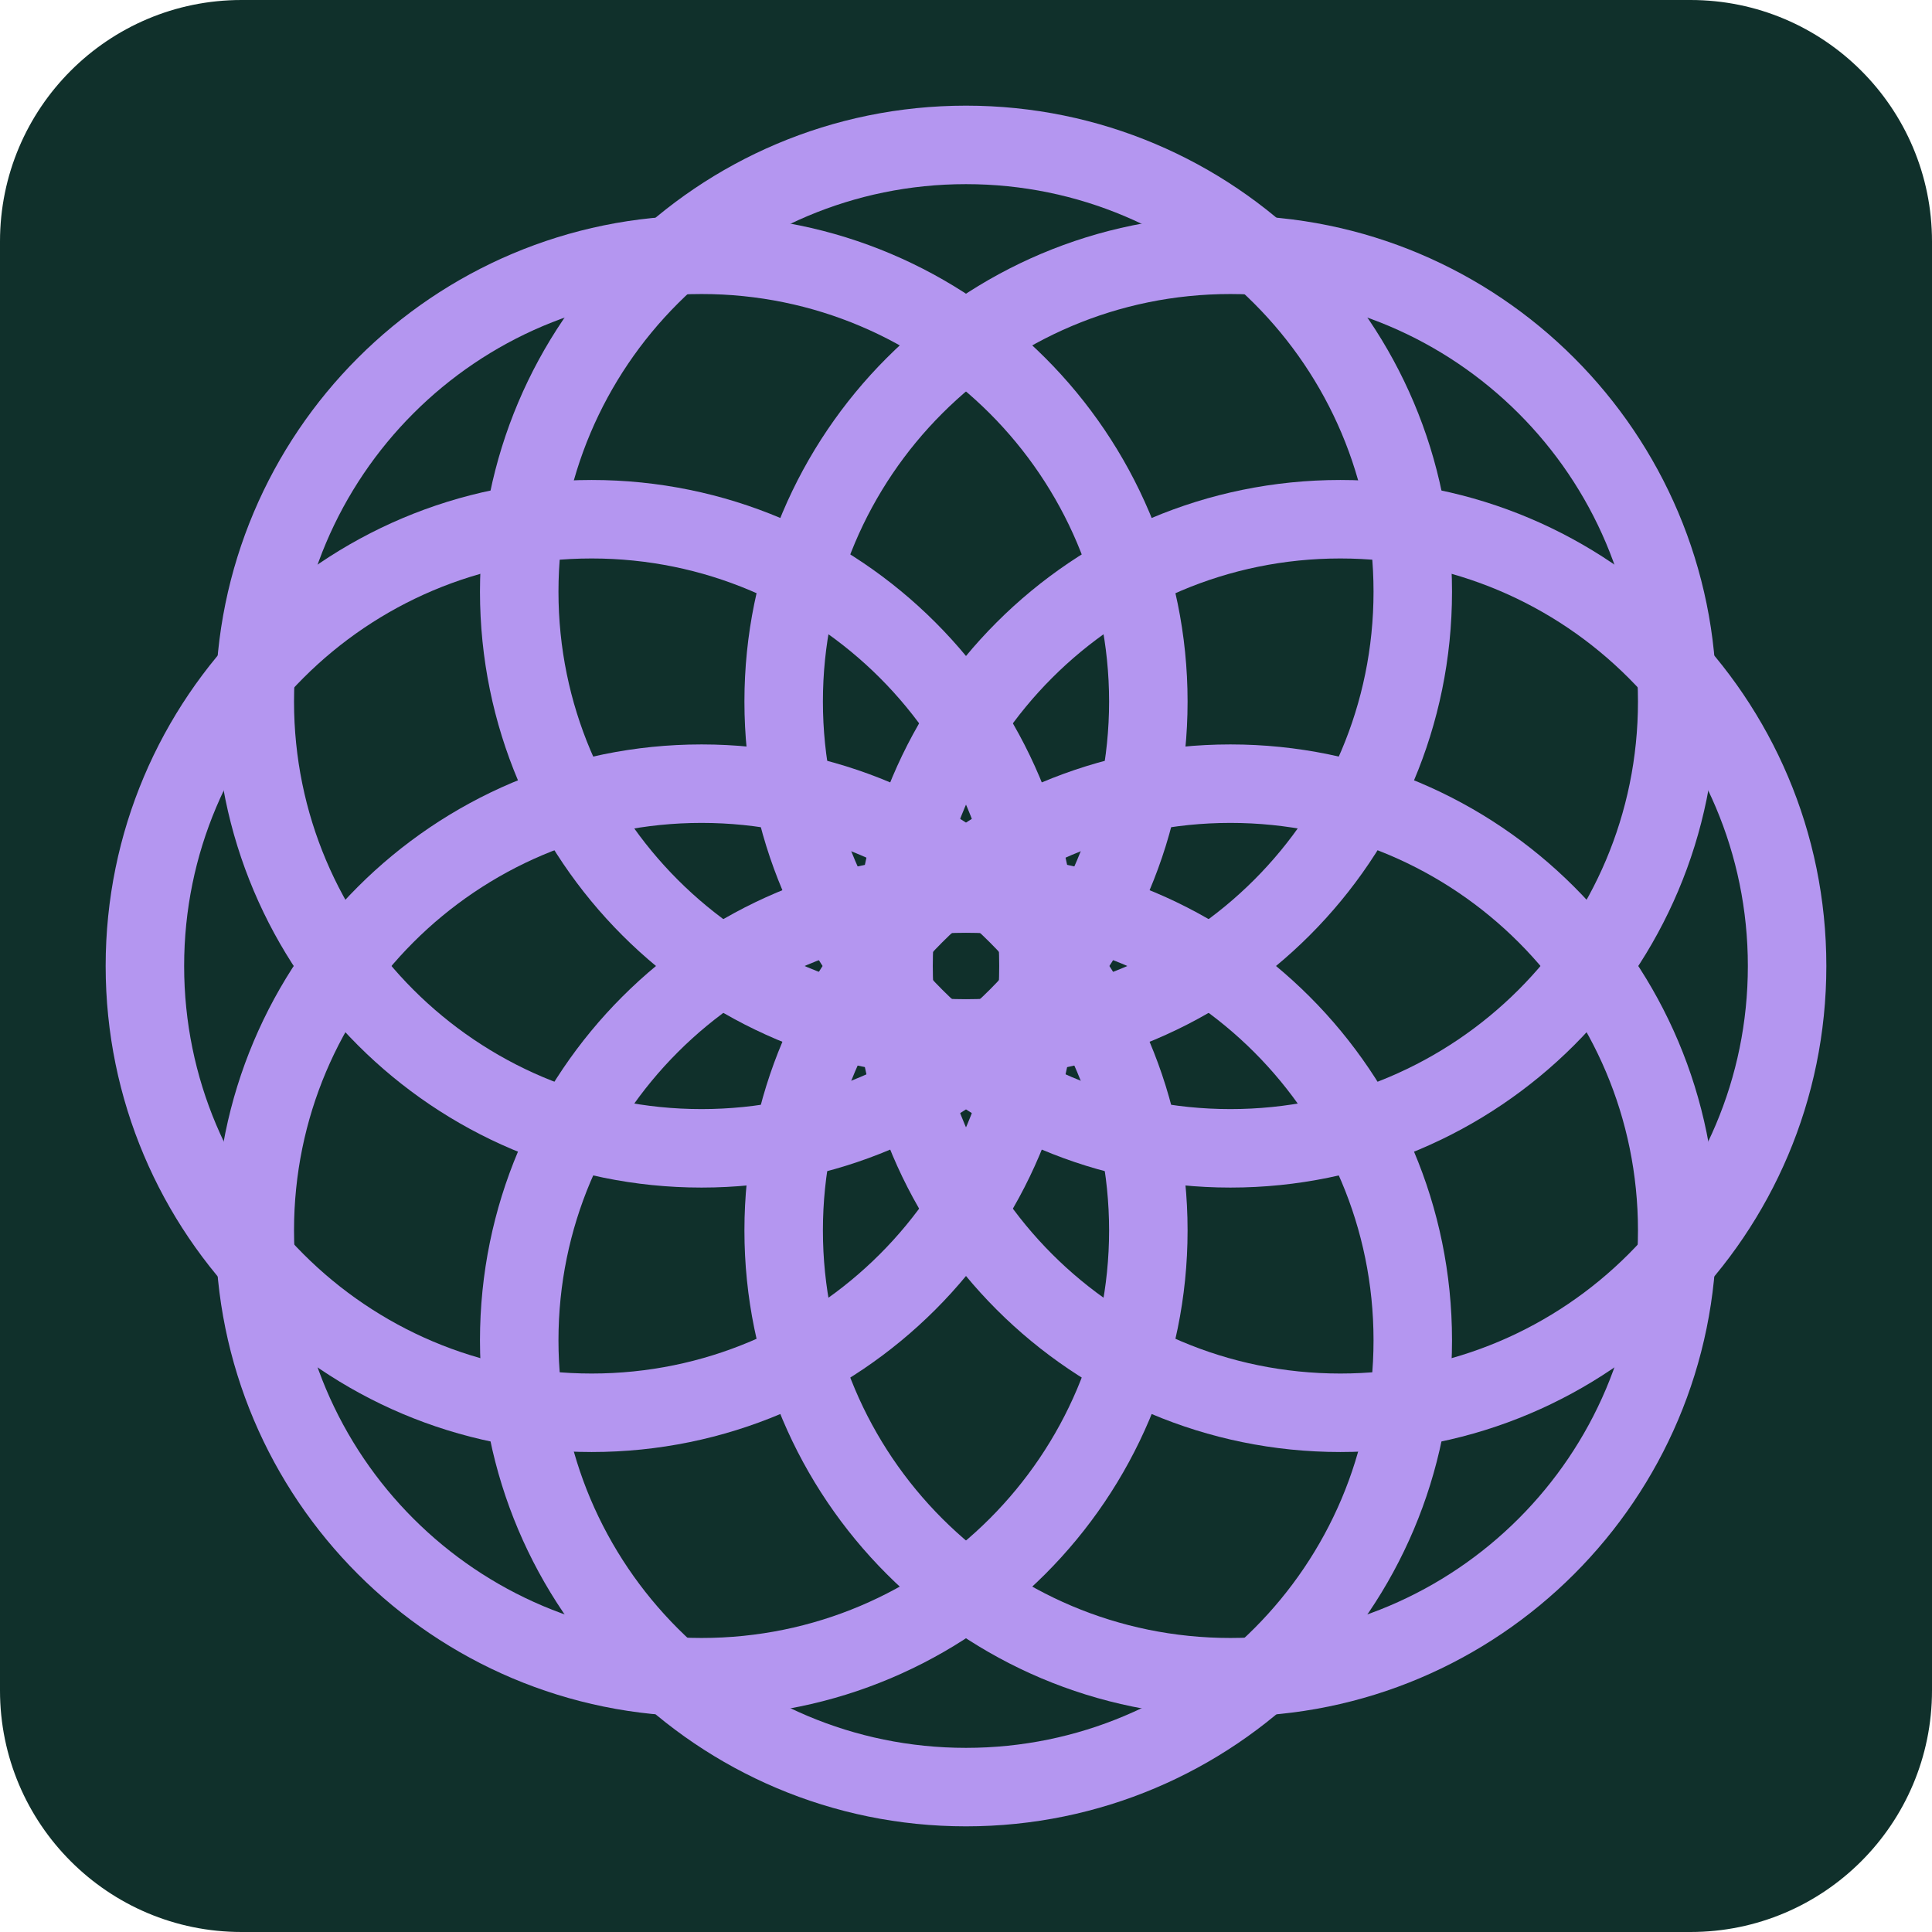
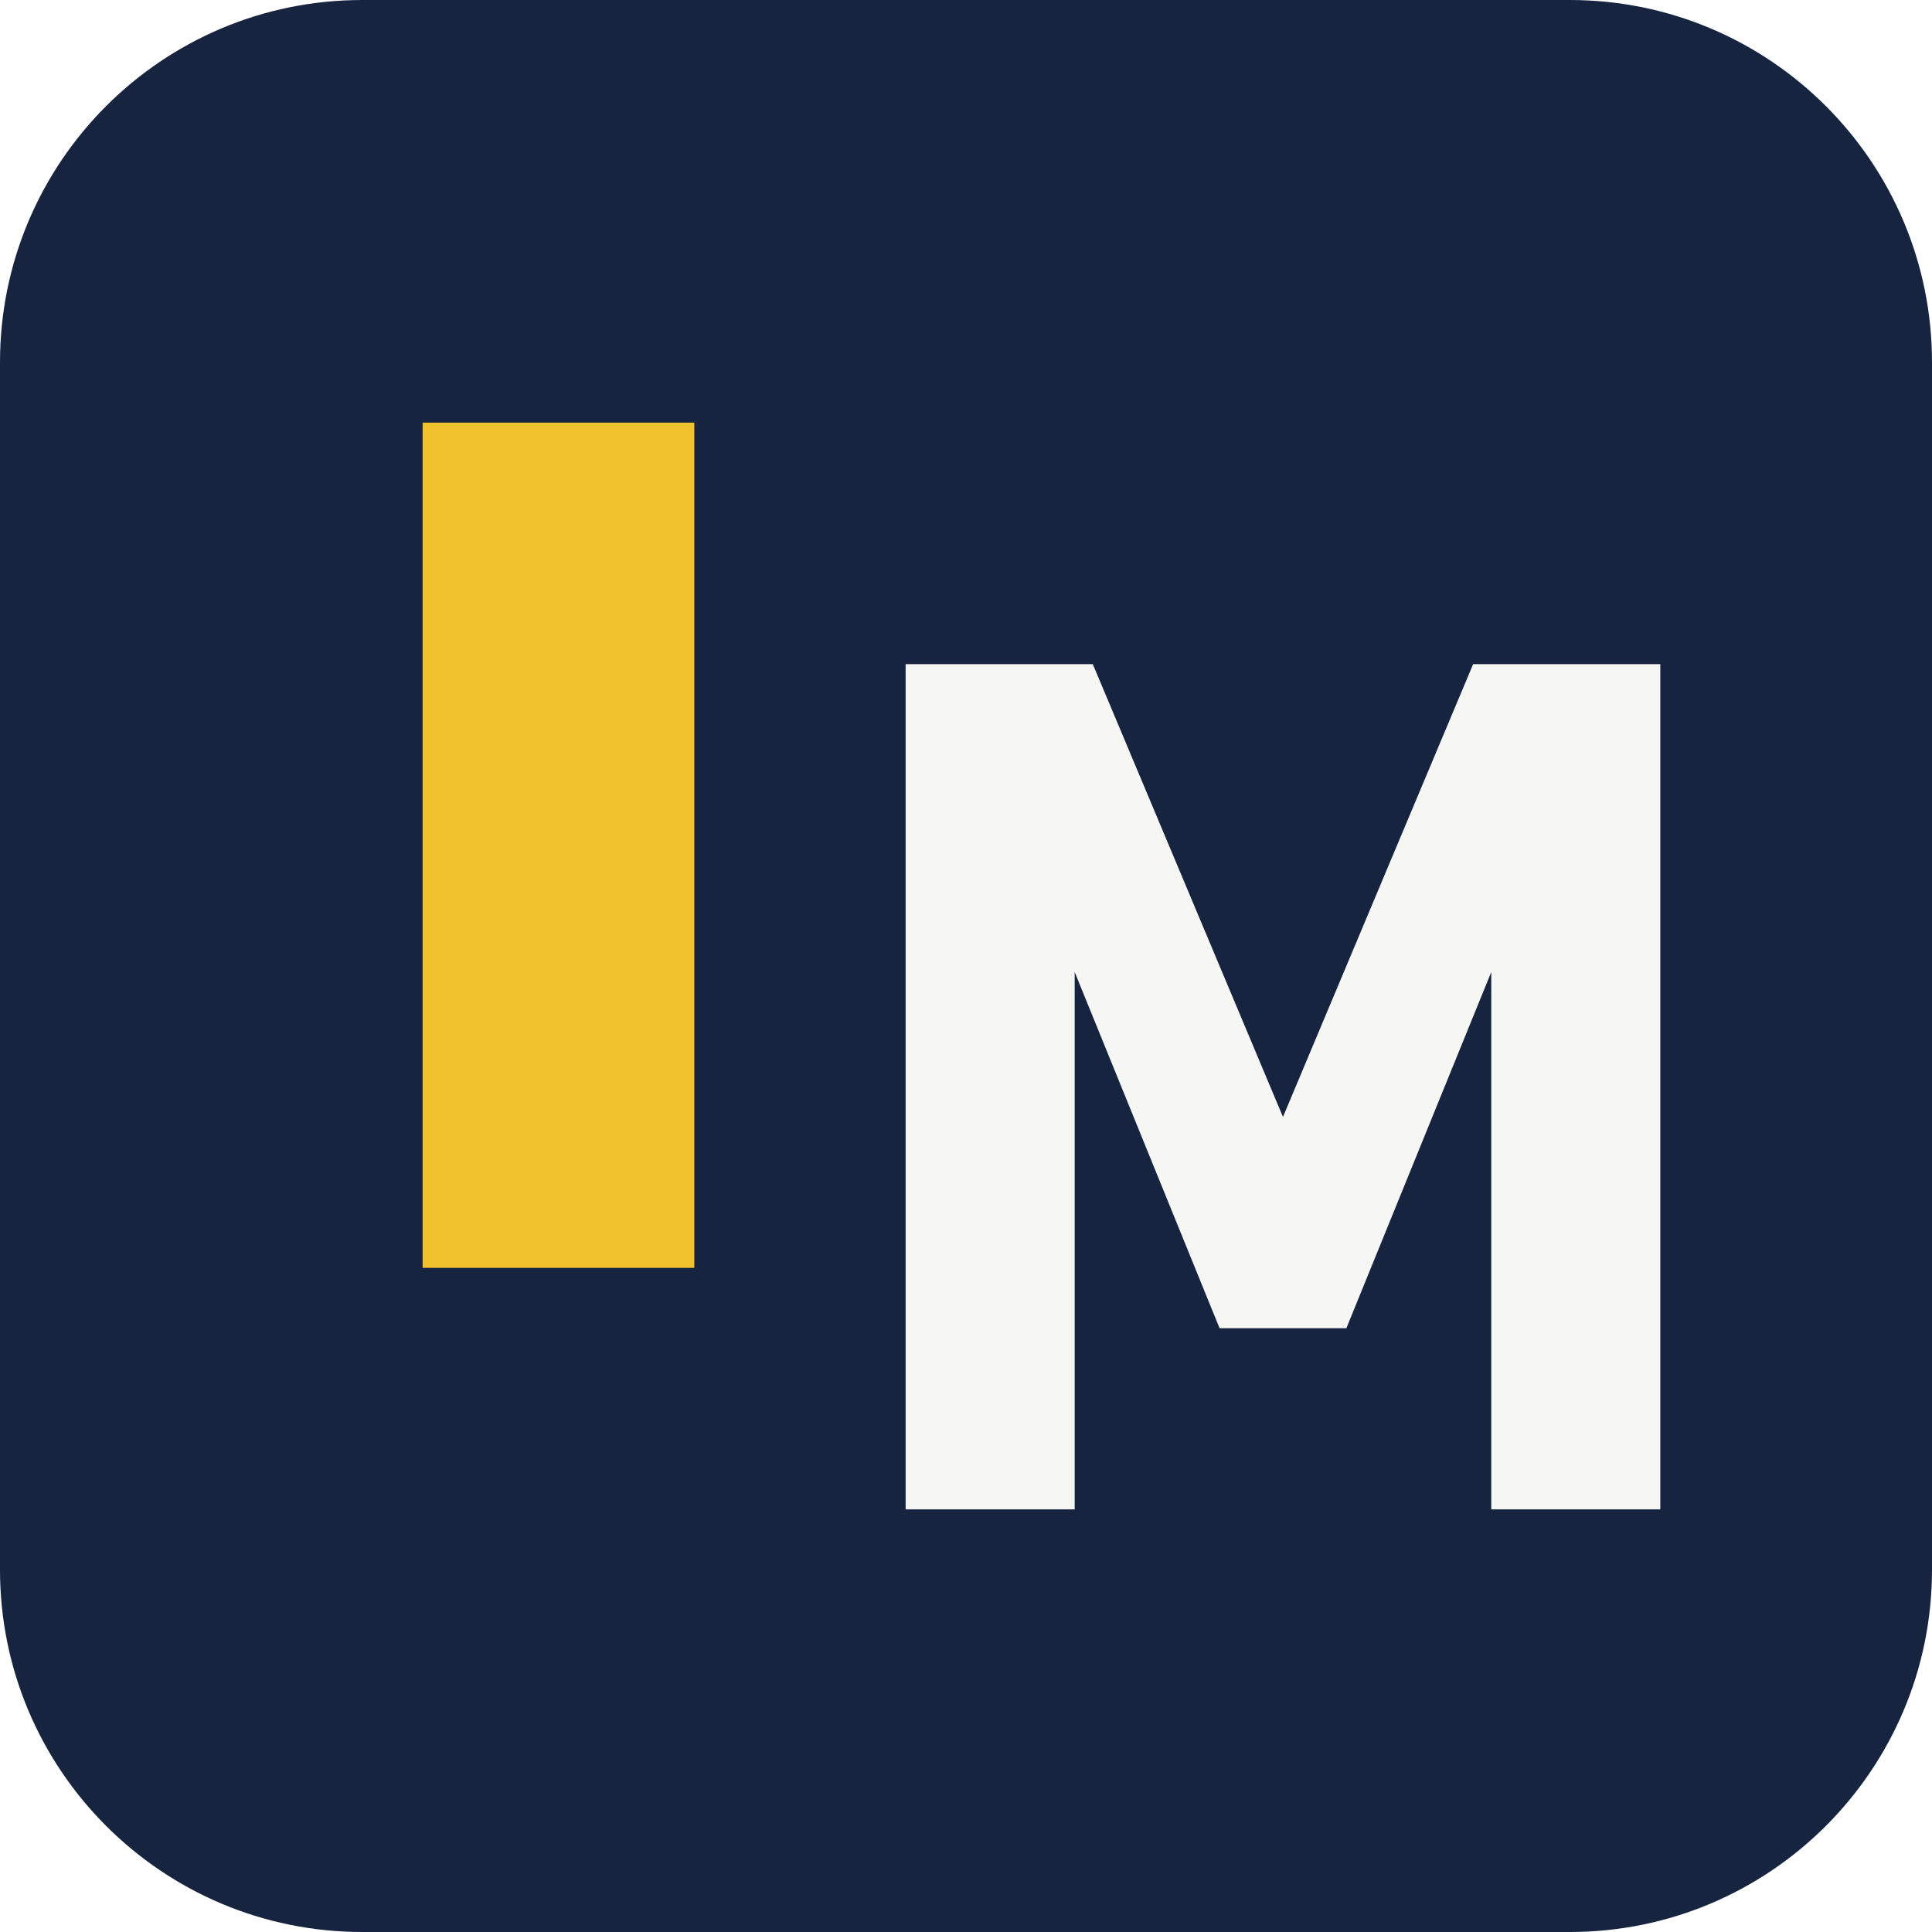
- <svg xmlns="http://www.w3.org/2000/svg" viewBox="0 0 32 32">
-   <rect width="32" height="32" rx="4" fill="#10302b" />
-   <g fill="none" stroke="#b496f0" stroke-width="1.3">
-     <circle cx="22.20" cy="16.00" r="7.4" />
-     <circle cx="20.38" cy="20.38" r="7.4" />
-     <circle cx="16.00" cy="22.20" r="7.4" />
-     <circle cx="11.62" cy="20.38" r="7.4" />
-     <circle cx="9.80" cy="16.00" r="7.4" />
-     <circle cx="11.62" cy="11.62" r="7.4" />
-     <circle cx="16.00" cy="9.80" r="7.4" />
-     <circle cx="20.38" cy="11.62" r="7.4" />
-   </g>
+ <svg xmlns="http://www.w3.org/2000/svg" viewBox="0 0 64 64">
+   <rect width="64" height="64" rx="12" fill="#172440" />
+   <rect x="14" y="14" width="9" height="28" fill="#F2C12E" />
+   <path d="M30 50V22h6.2l6.3 15 6.3-15H55v28h-5.6V32.2L44.6 44h-4.2L35.6 32.2V50z" fill="#F6F7F4" />
</svg>
